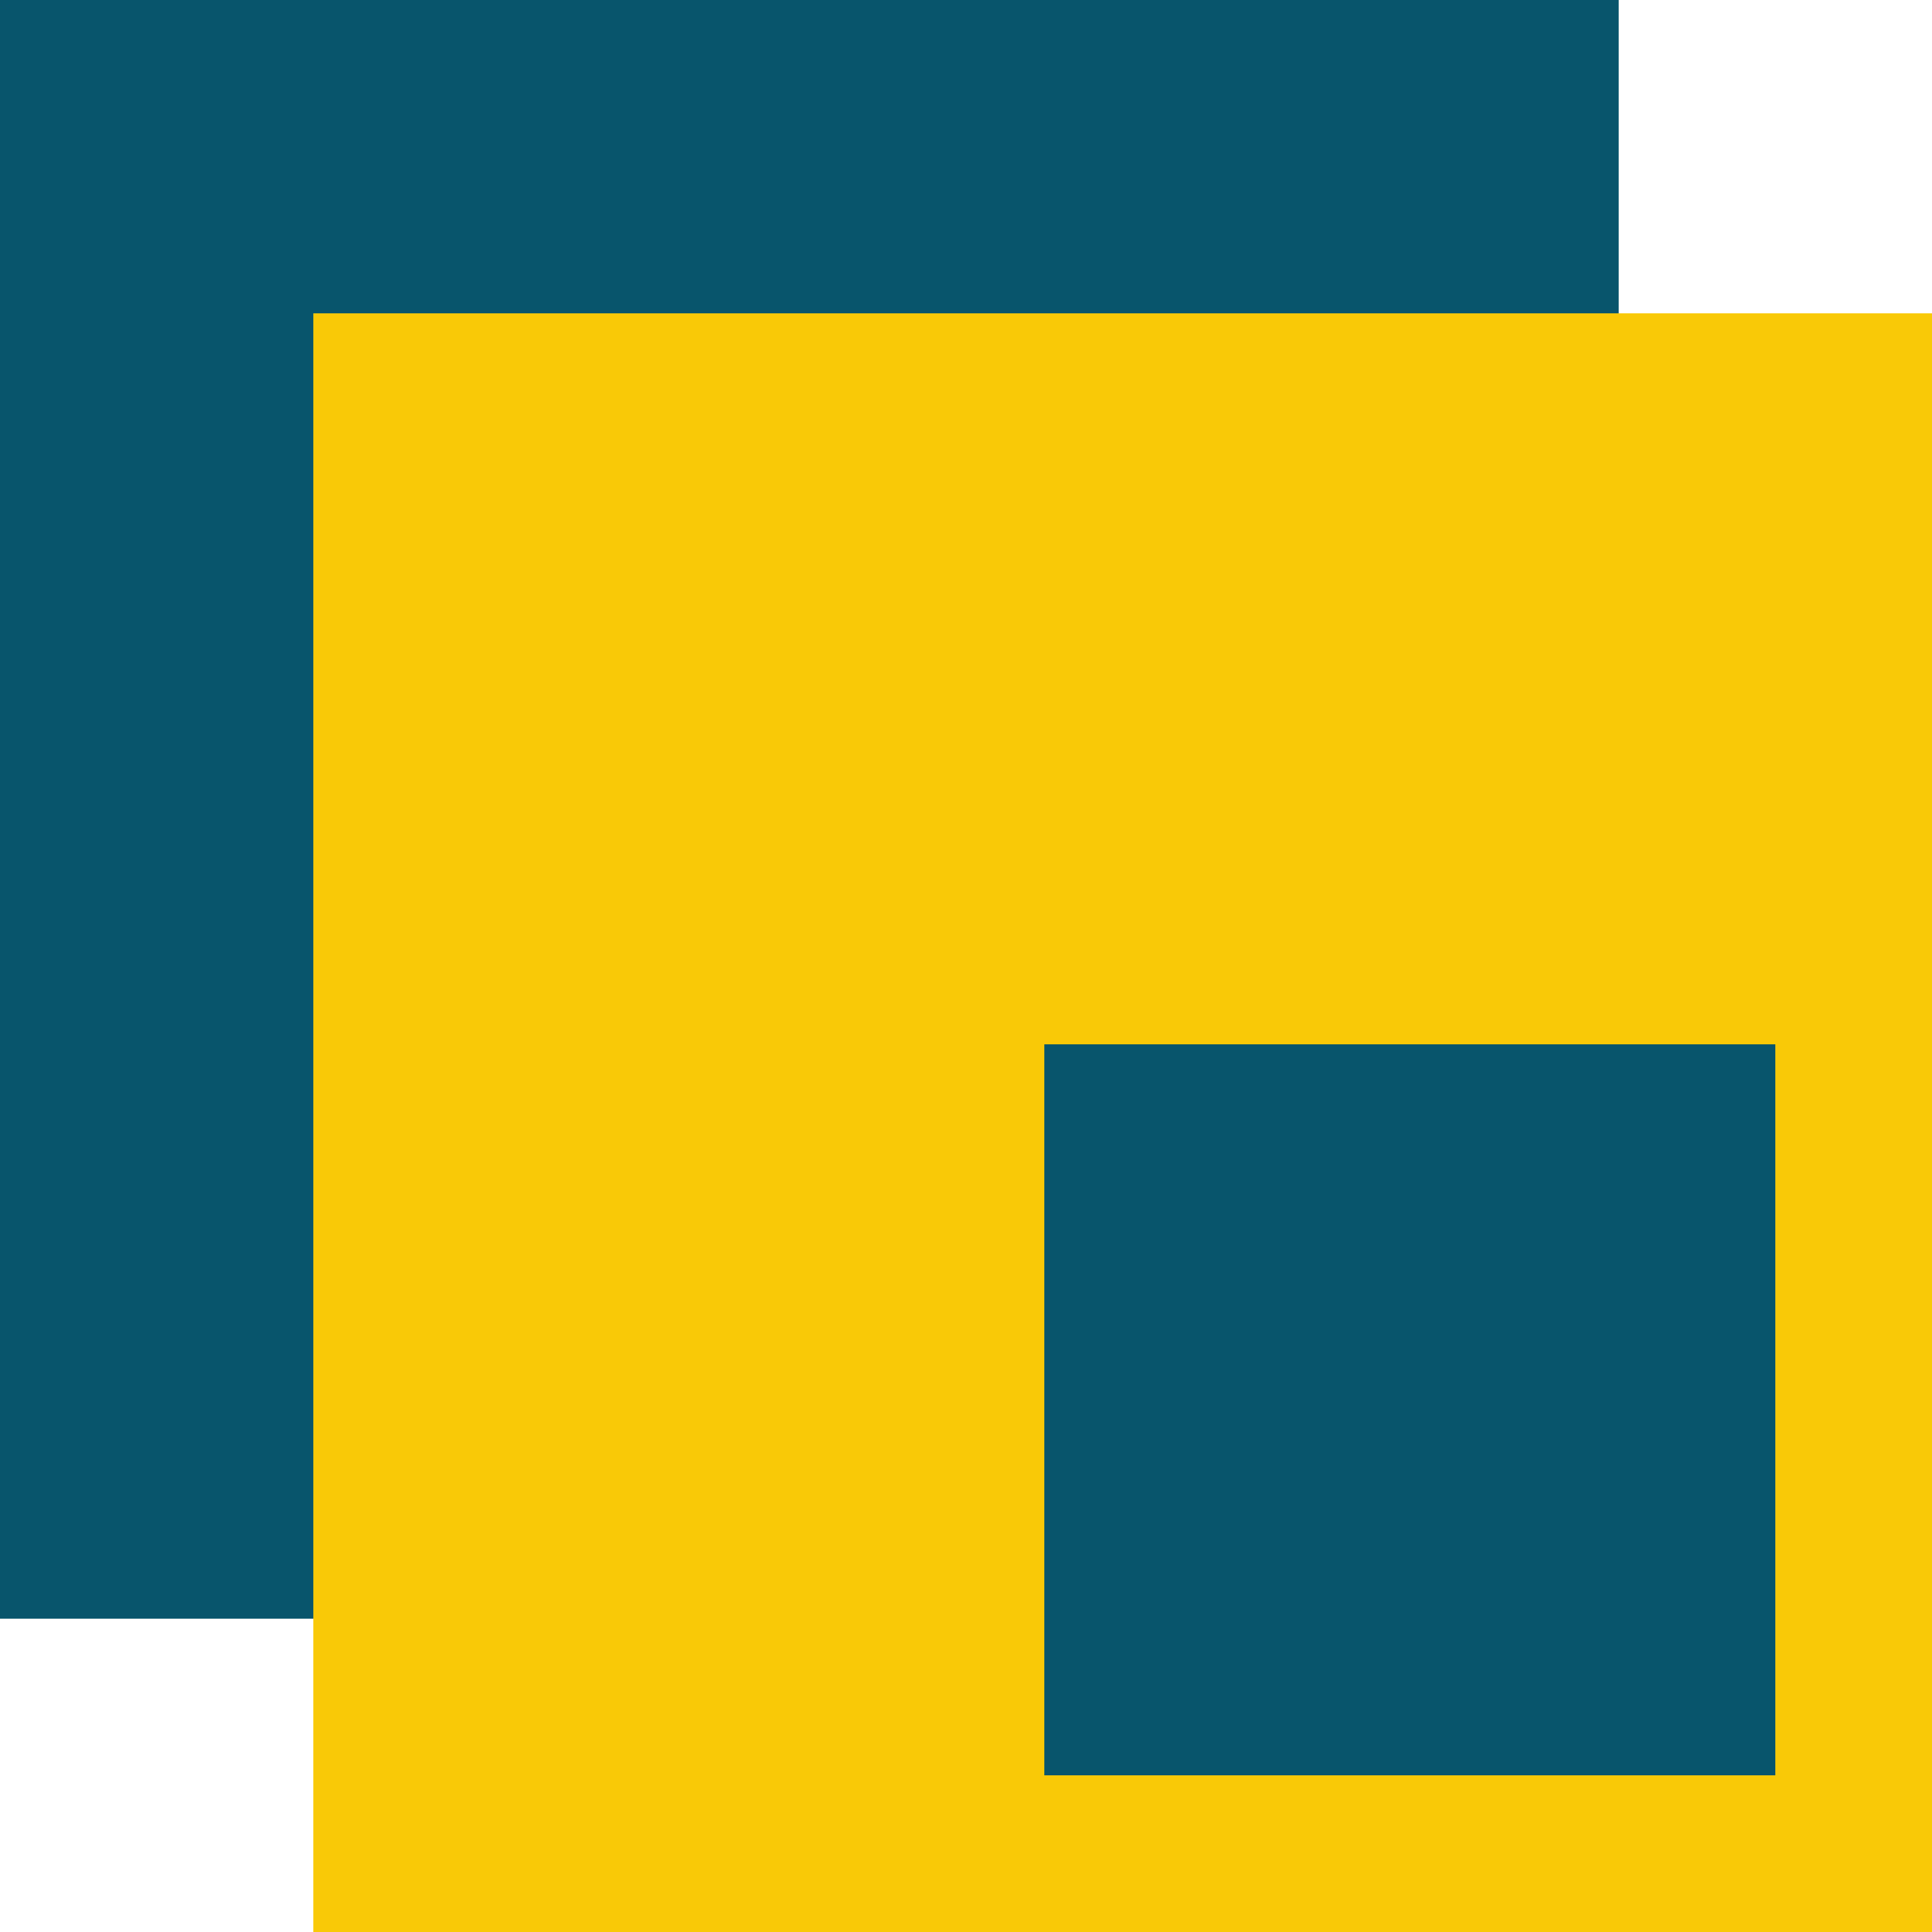
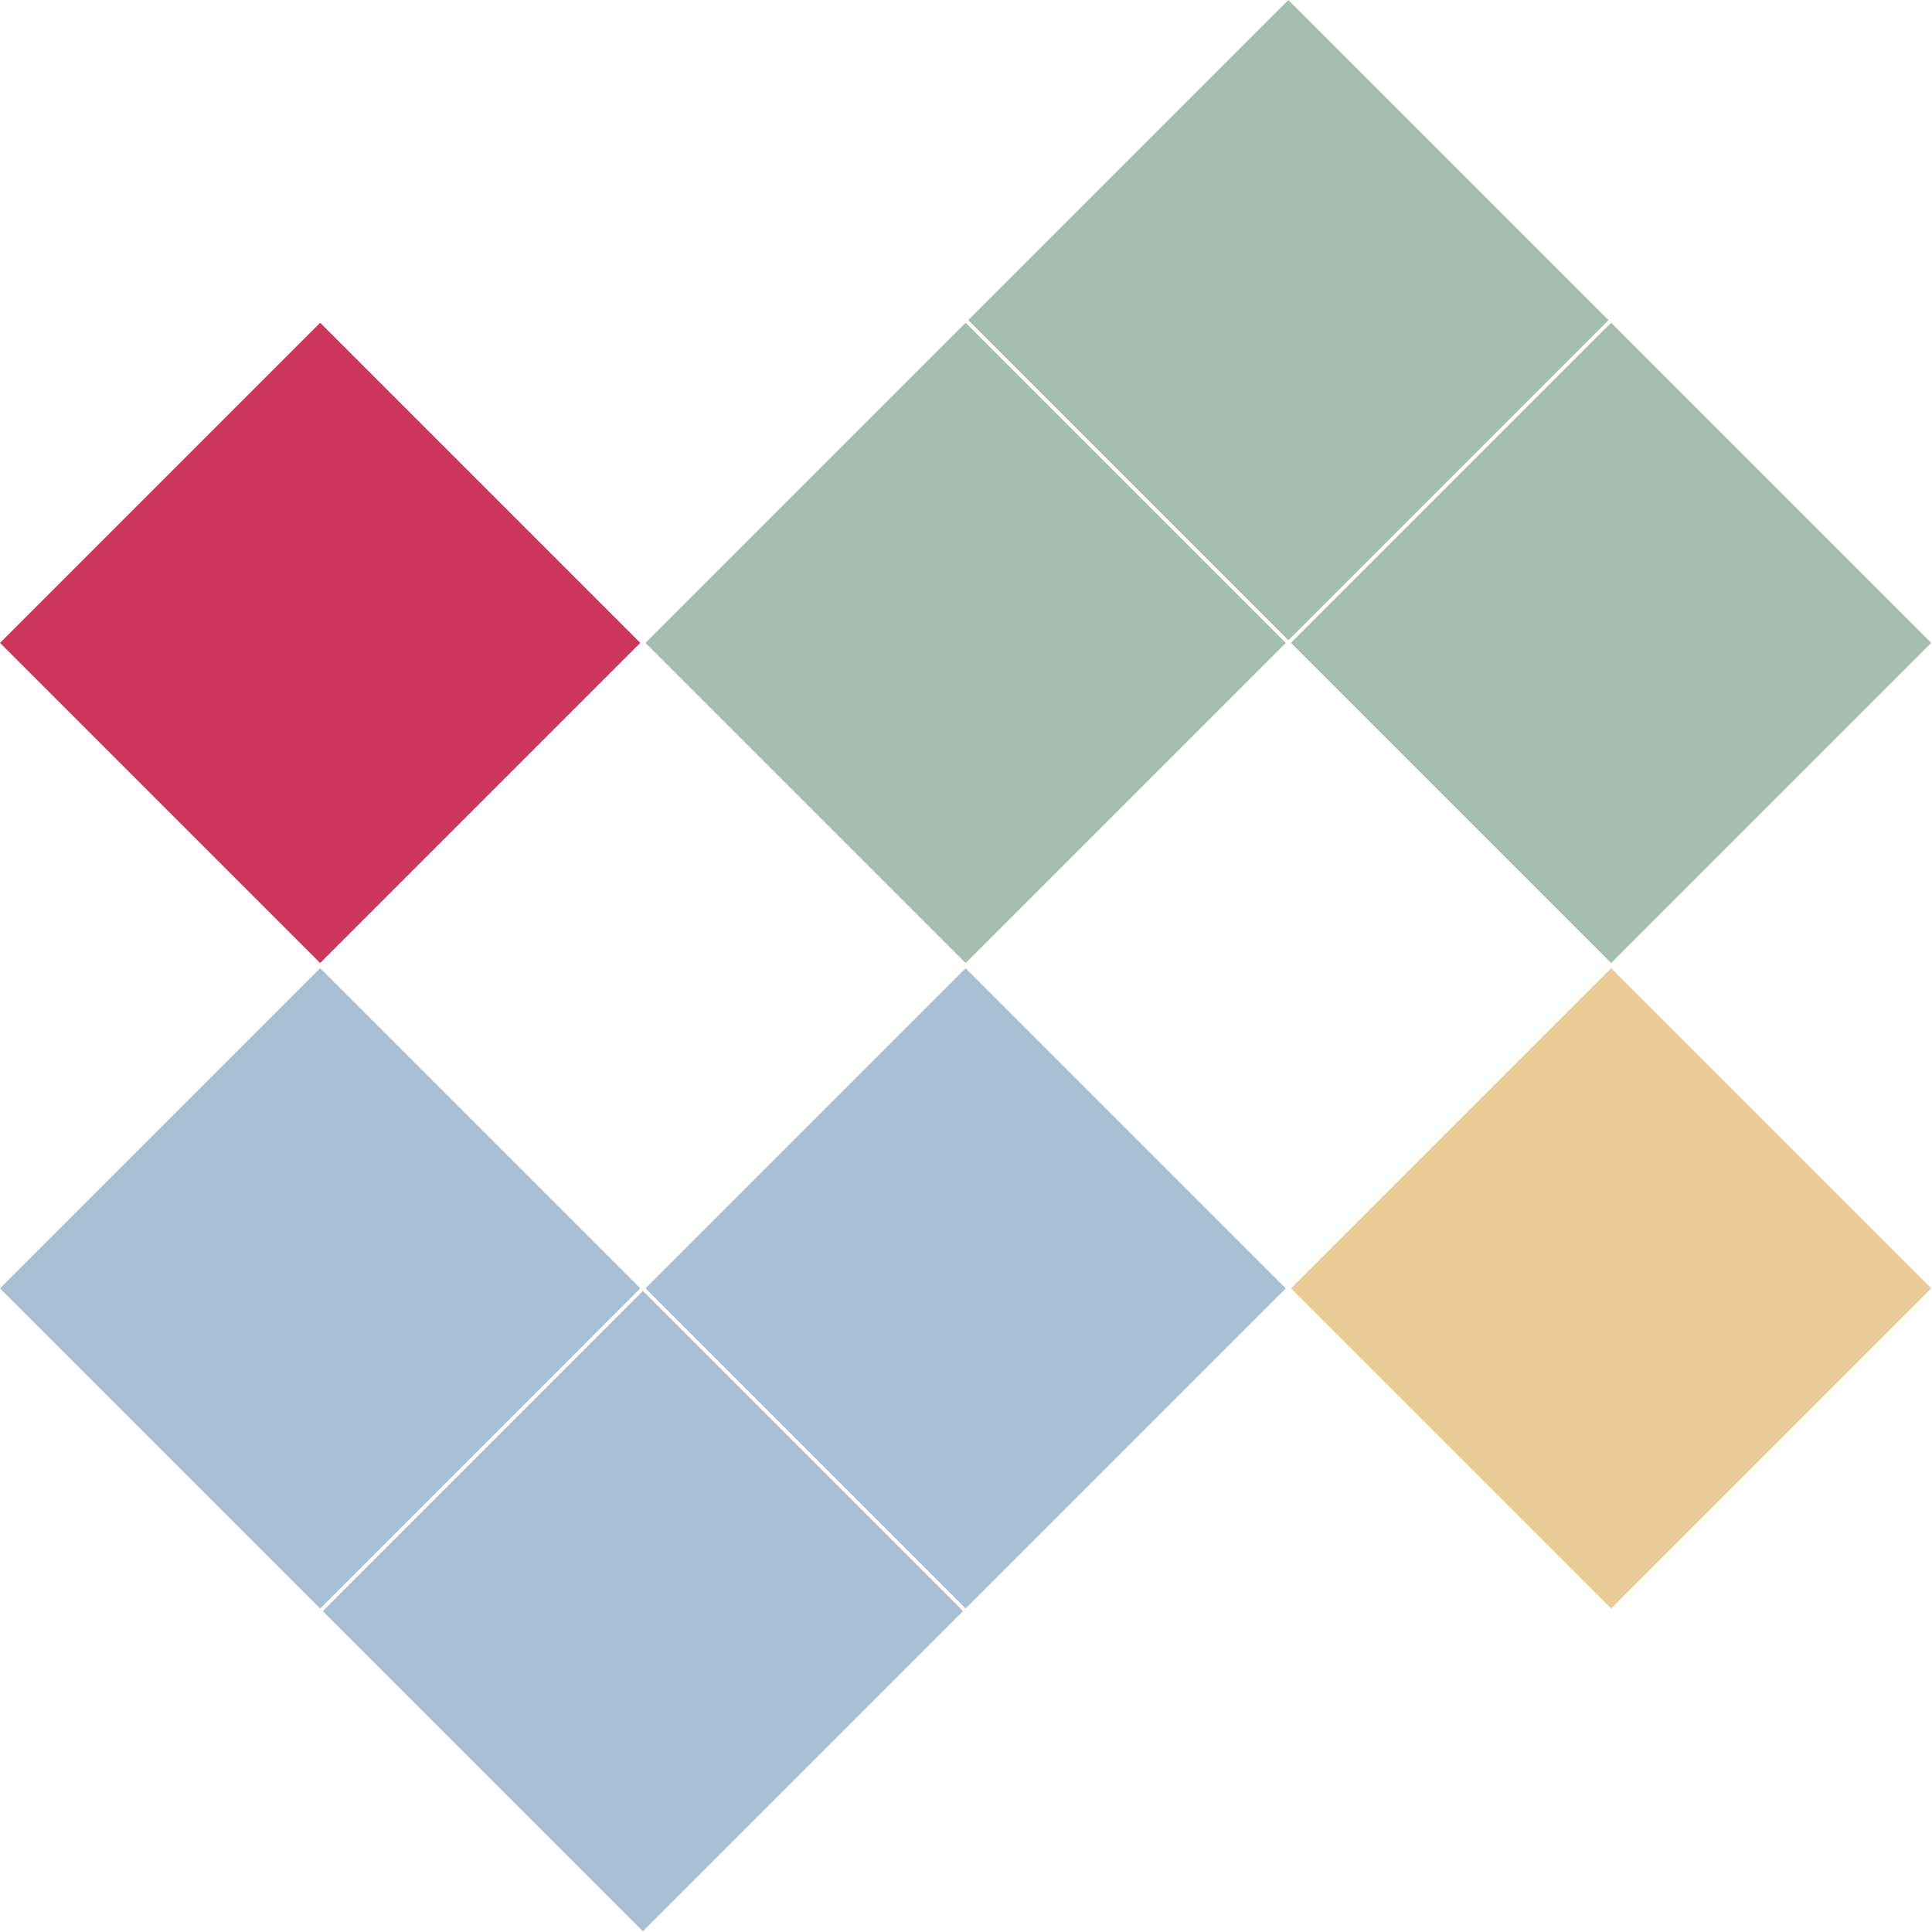
- <svg xmlns="http://www.w3.org/2000/svg" width="37" height="37" viewBox="0 0 37 37" fill="none">
-   <rect width="31" height="31" fill="#08556C" />
-   <rect x="6" y="6" width="31" height="31" fill="#F9C907" />
-   <rect x="20" y="20" width="14" height="14" fill="#08556C" />
+ <svg xmlns="http://www.w3.org/2000/svg" width="431" height="431" viewBox="0 0 431 431" fill="none">
+   <rect x="288" y="143.418" width="101" height="101" transform="rotate(-45 288 143.418)" fill="#A4BEB2" />
+   <rect y="143.418" width="101" height="101" transform="rotate(-45 0 143.418)" fill="#CE365C" />
+   <rect x="72" y="359.418" width="101" height="101" transform="rotate(-45 72 359.418)" fill="#A8BED2" />
+   <rect y="287.418" width="101" height="101" transform="rotate(-45 0 287.418)" fill="#A8BED2" />
+   <rect x="144" y="287.418" width="101" height="101" transform="rotate(-45 144 287.418)" fill="#A8BED2" />
+   <rect x="216" y="71.418" width="101" height="101" transform="rotate(-45 216 71.418)" fill="#A4BEB2" />
+   <rect x="144" y="143.418" width="101" height="101" transform="rotate(-45 144 143.418)" fill="#A4BEB2" />
+   <rect x="288" y="287.418" width="101" height="101" transform="rotate(-45 288 287.418)" fill="#EACA96" />
</svg>
